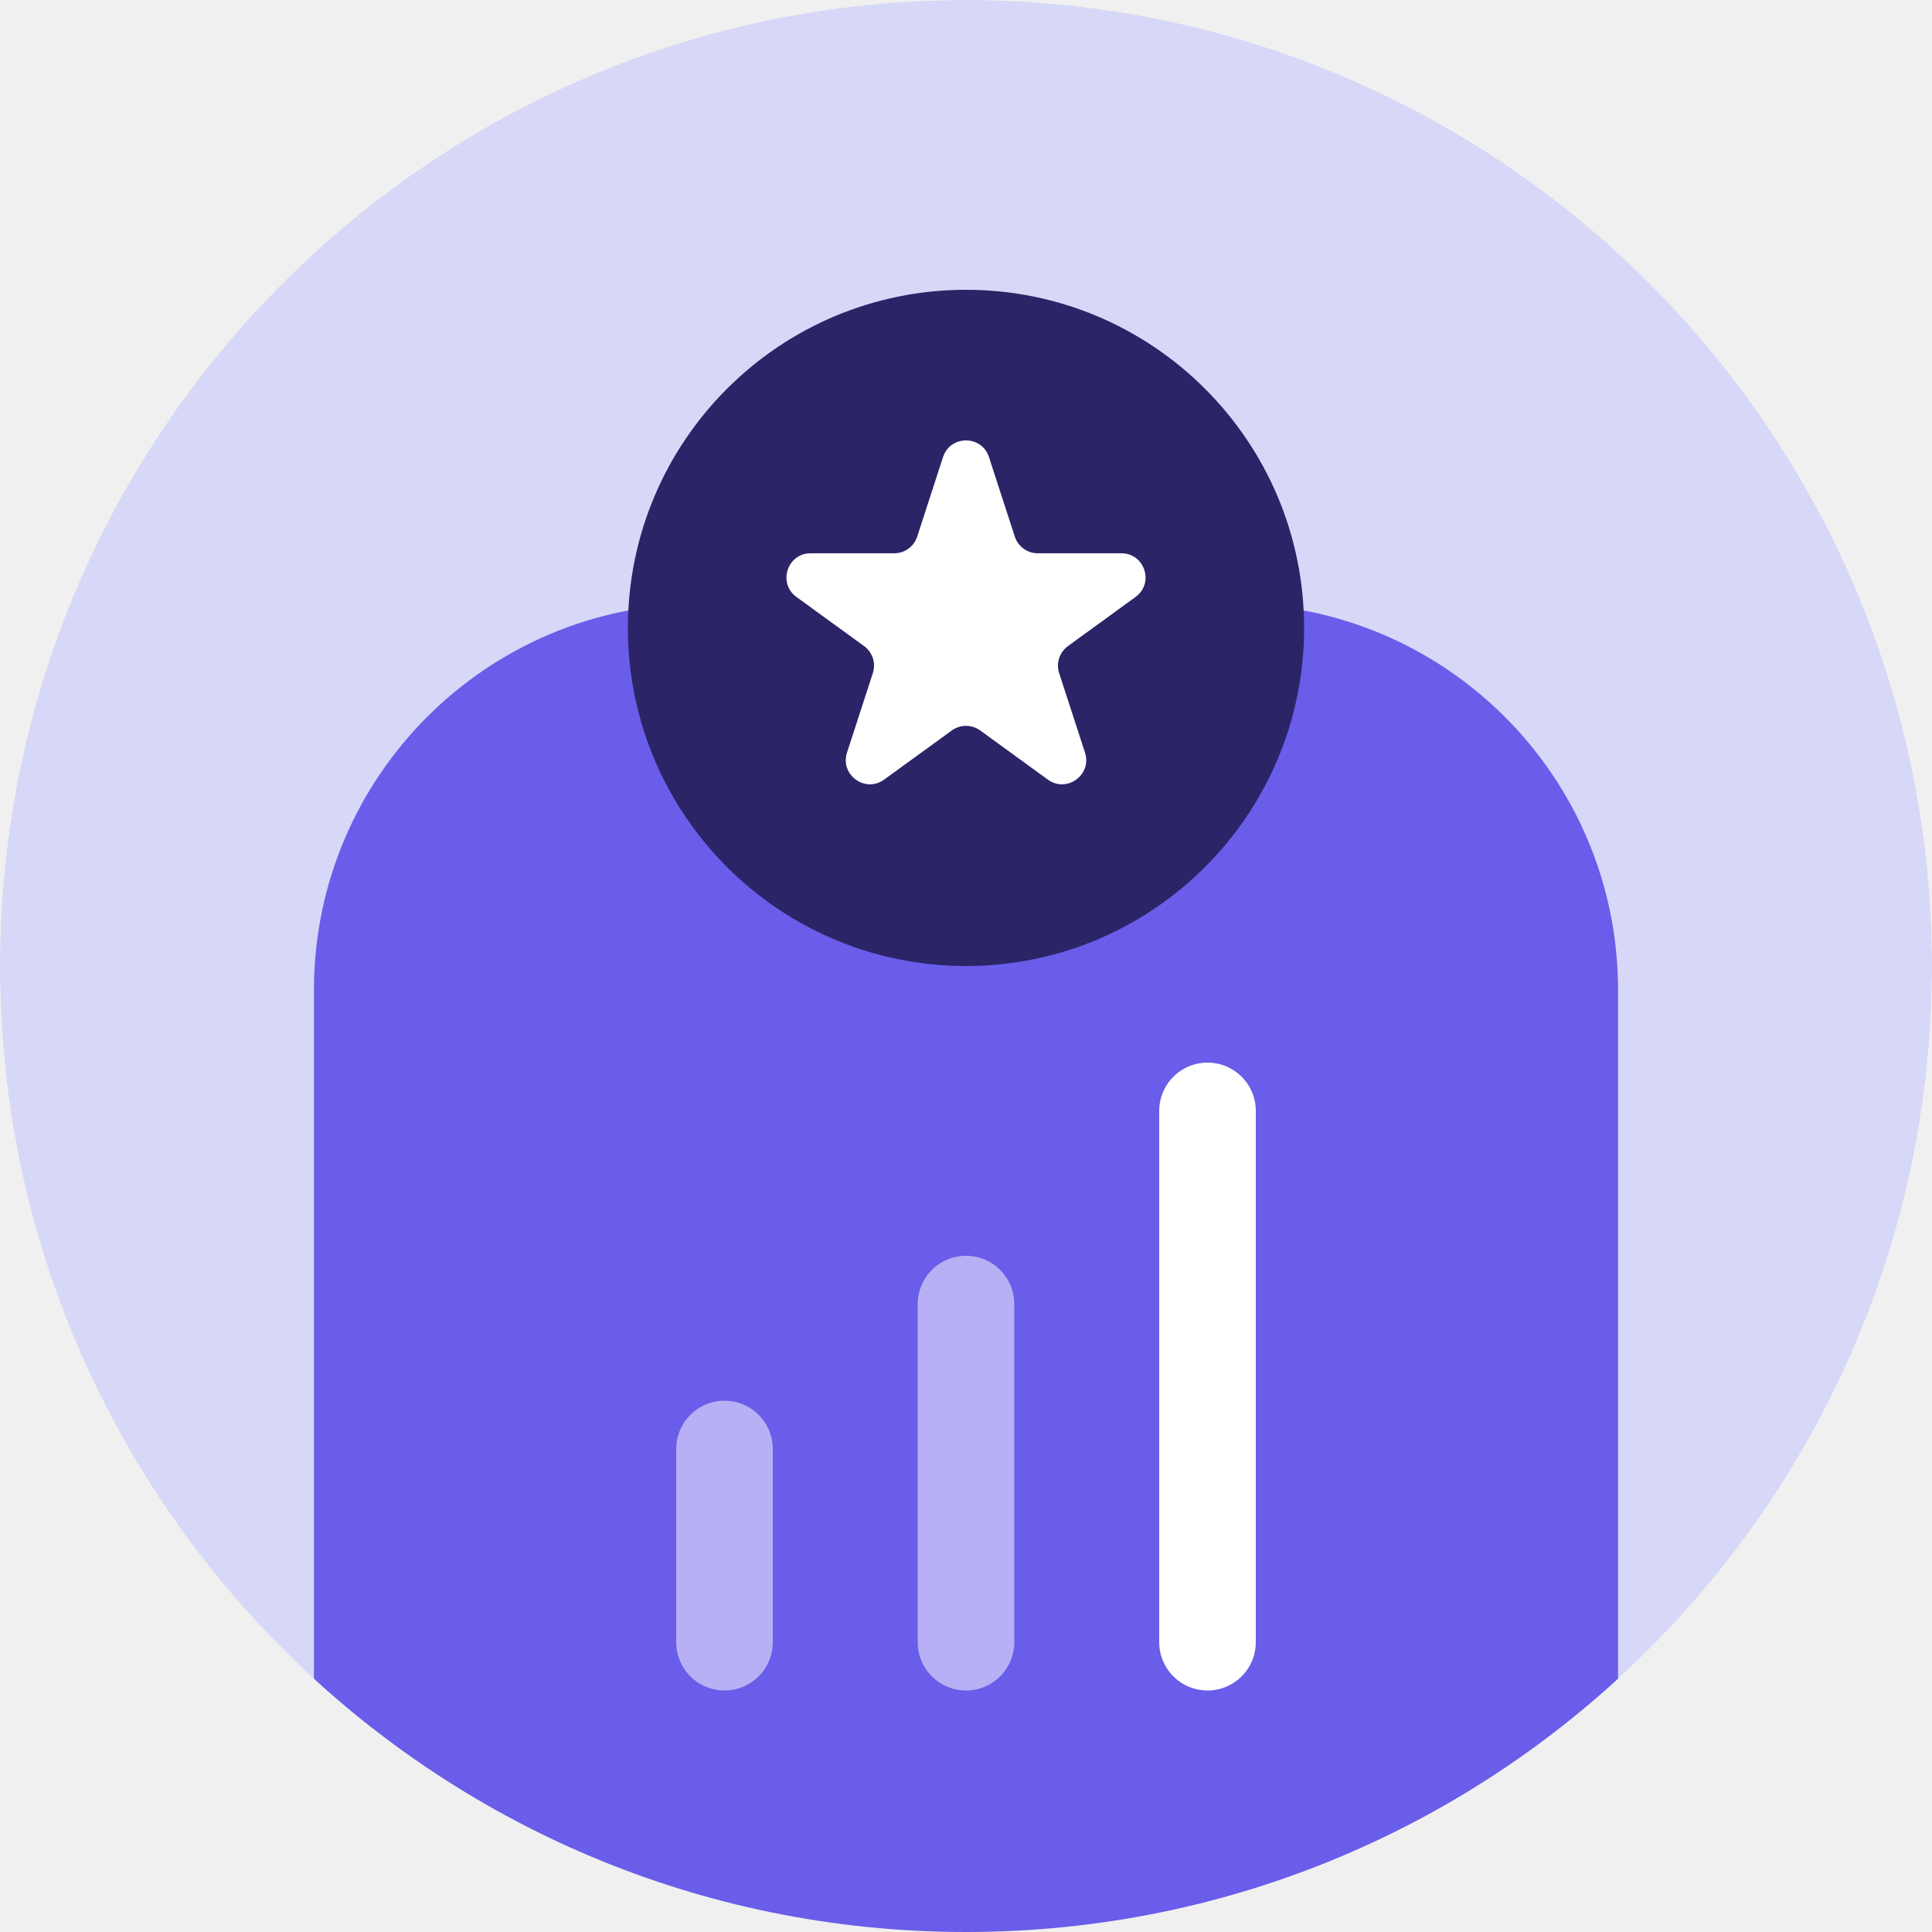
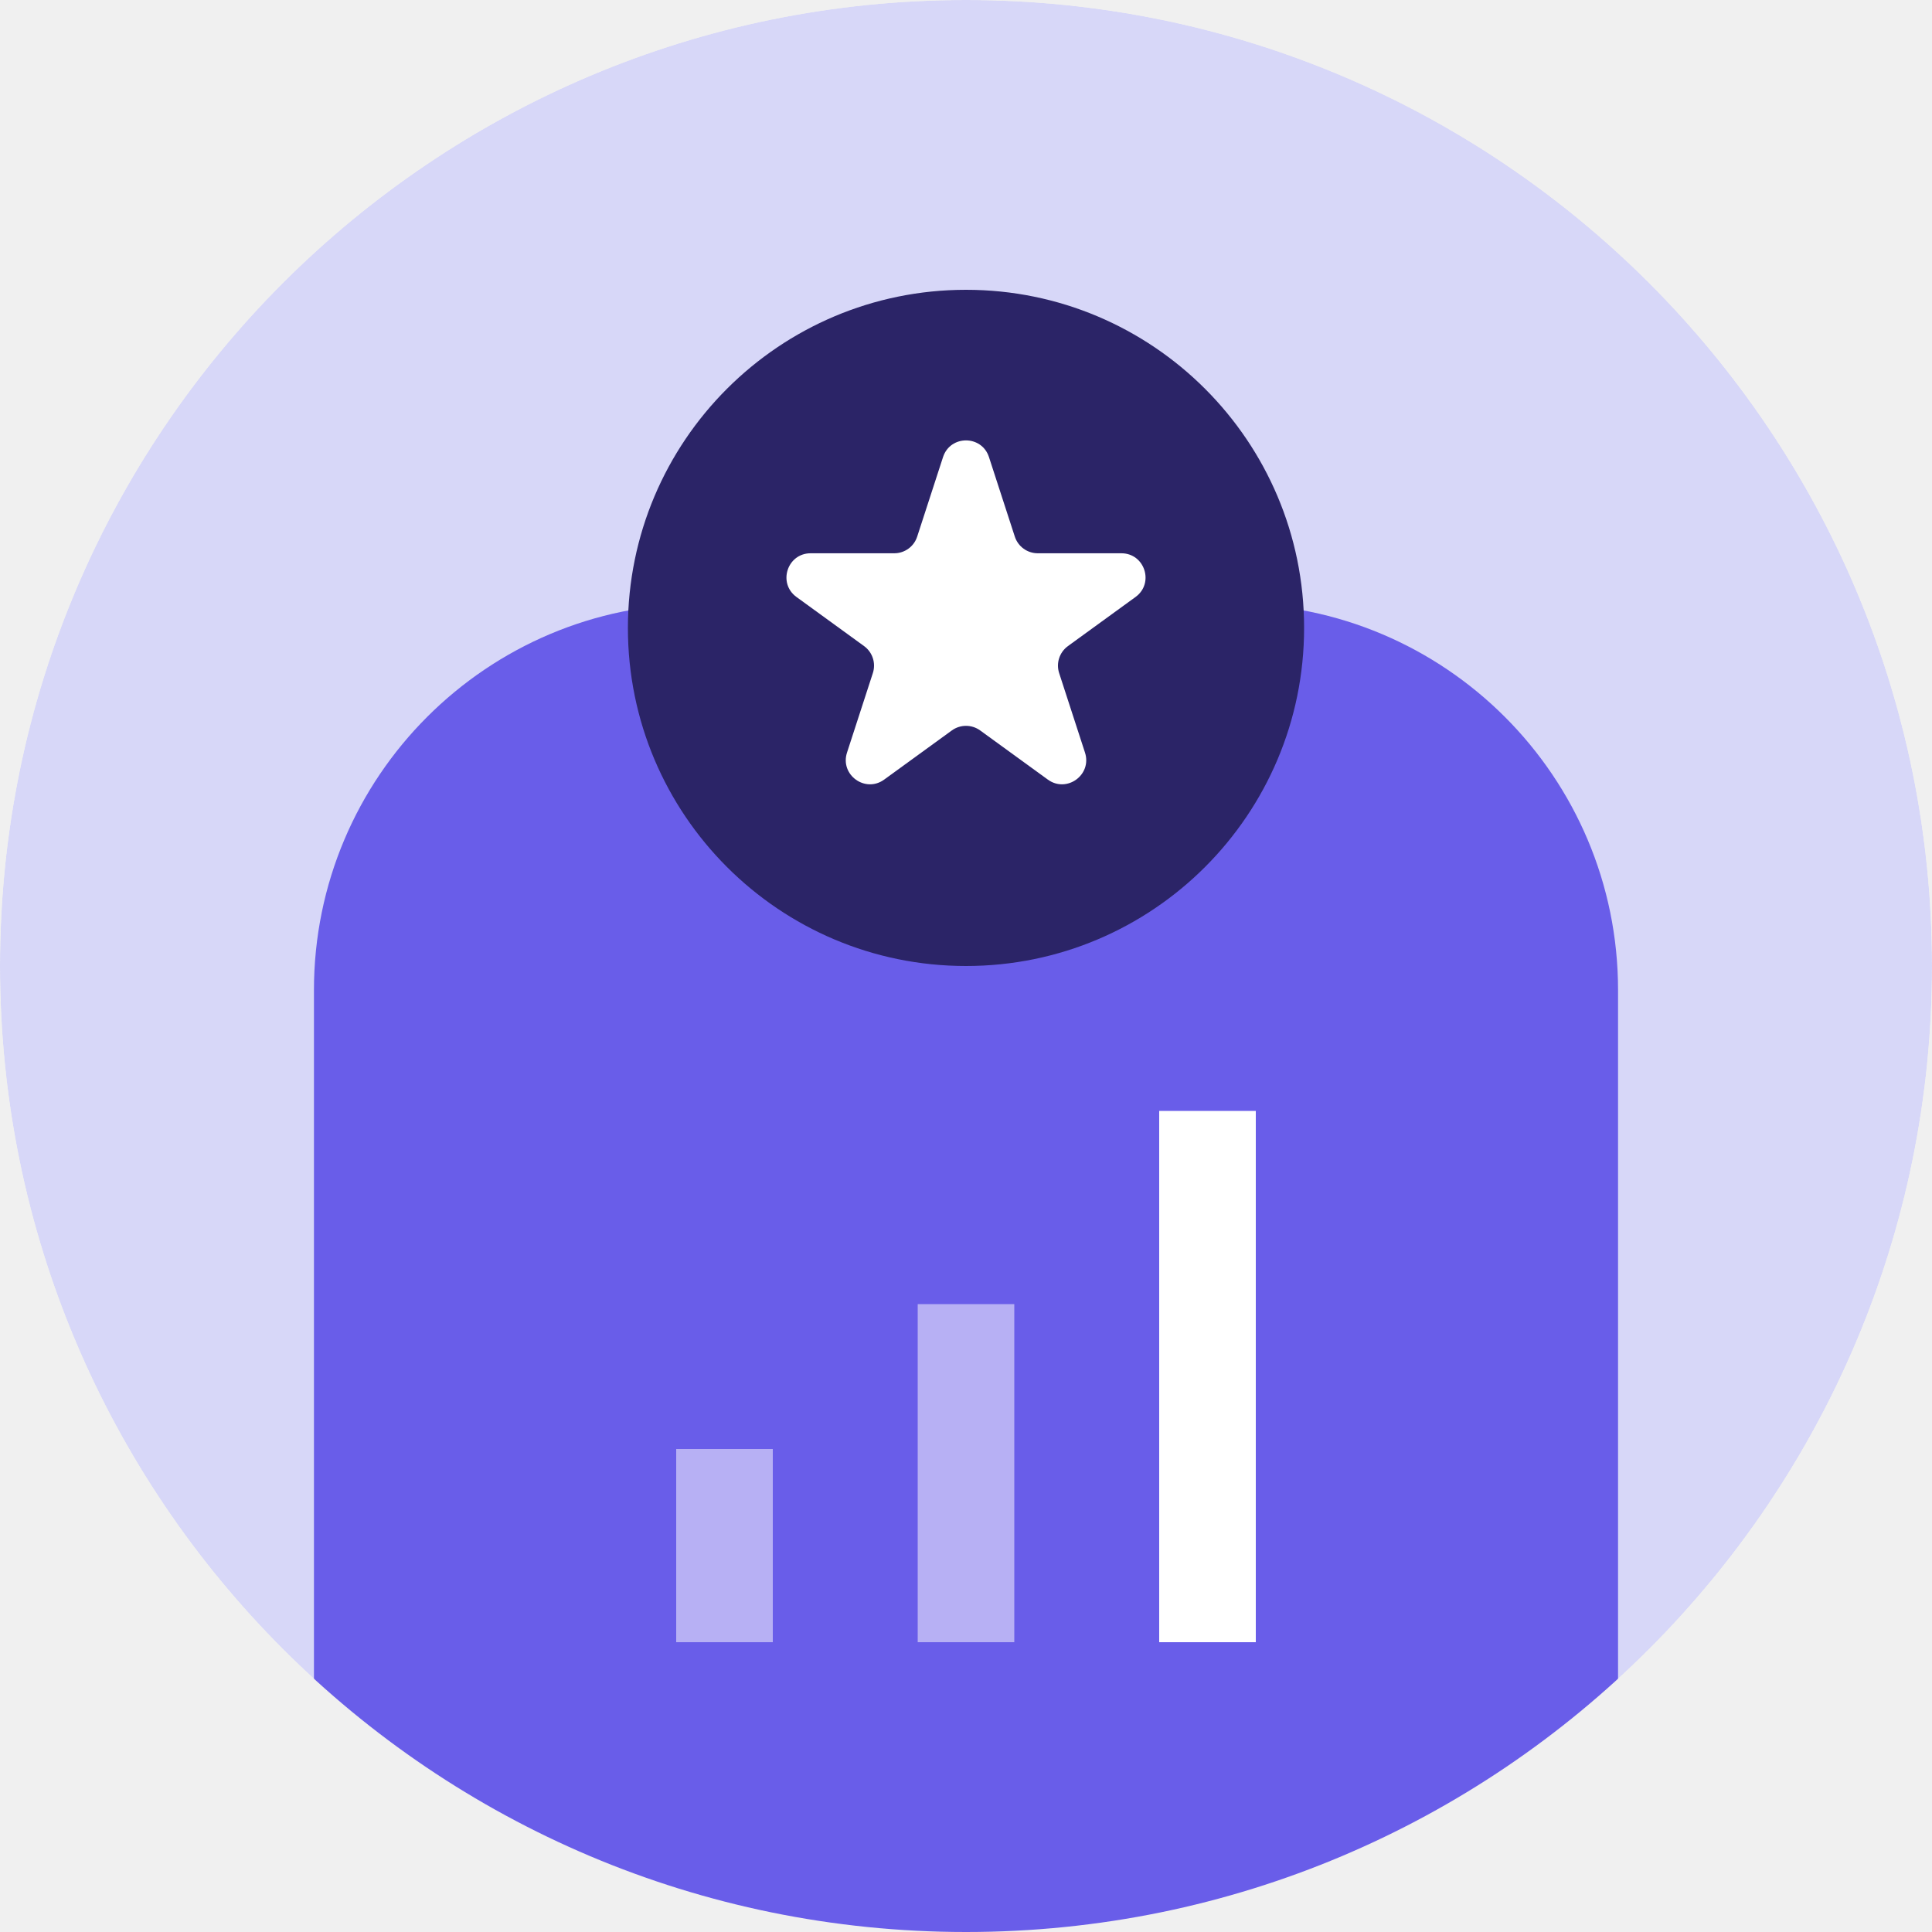
<svg xmlns="http://www.w3.org/2000/svg" className="mb-30" width="80" height="80" viewBox="0 0 80 80" fill="none">
  <mask id="mask0-icon3" mask-type="alpha" maskUnits="userSpaceOnUse" x="0" y="0" width="80" height="80">
    <circle cx="40" cy="40" r="40" fill="#D7D7F8" />
  </mask>
  <g mask="url(#mask0-icon3)">
    <circle cx="40" cy="40" r="40" fill="#D7D7F8" />
    <rect x="13" y="25" width="54" height="61" rx="16" fill="#695DE9" />
-     <path d="M50 46L50 68" stroke="white" stroke-width="4" stroke-linecap="round" stroke-linejoin="round" />
-     <path d="M40 54L40 68" stroke="#B7B0F4" stroke-width="4" stroke-linecap="round" stroke-linejoin="round" />
-     <path d="M30 60L30 68" stroke="#B7B0F4" stroke-width="4" stroke-linecap="round" stroke-linejoin="round" />
+     <path d="M50 46L50 68" stroke="white" stroke-width="4" strokeLinecap="round" stroke-linejoin="round" />
+     <path d="M40 54L40 68" stroke="#B7B0F4" stroke-width="4" strokeLinecap="round" stroke-linejoin="round" />
+     <path d="M30 60L30 68" stroke="#B7B0F4" stroke-width="4" strokeLinecap="round" stroke-linejoin="round" />
    <circle cx="40" cy="26" r="14" fill="#2B2467" />
    <path d="M39.049 18.927C39.348 18.006 40.652 18.006 40.951 18.927L42.021 22.219C42.154 22.631 42.538 22.91 42.972 22.91H46.433C47.402 22.91 47.804 24.149 47.021 24.719L44.221 26.753C43.87 27.008 43.723 27.459 43.857 27.871L44.927 31.163C45.226 32.084 44.172 32.851 43.388 32.281L40.588 30.247C40.237 29.992 39.763 29.992 39.412 30.247L36.612 32.281C35.828 32.851 34.774 32.084 35.073 31.163L36.143 27.871C36.277 27.459 36.13 27.008 35.779 26.753L32.979 24.719C32.196 24.149 32.598 22.91 33.567 22.91H37.028C37.462 22.91 37.846 22.631 37.979 22.219L39.049 18.927Z" fill="white" />
  </g>
</svg>
